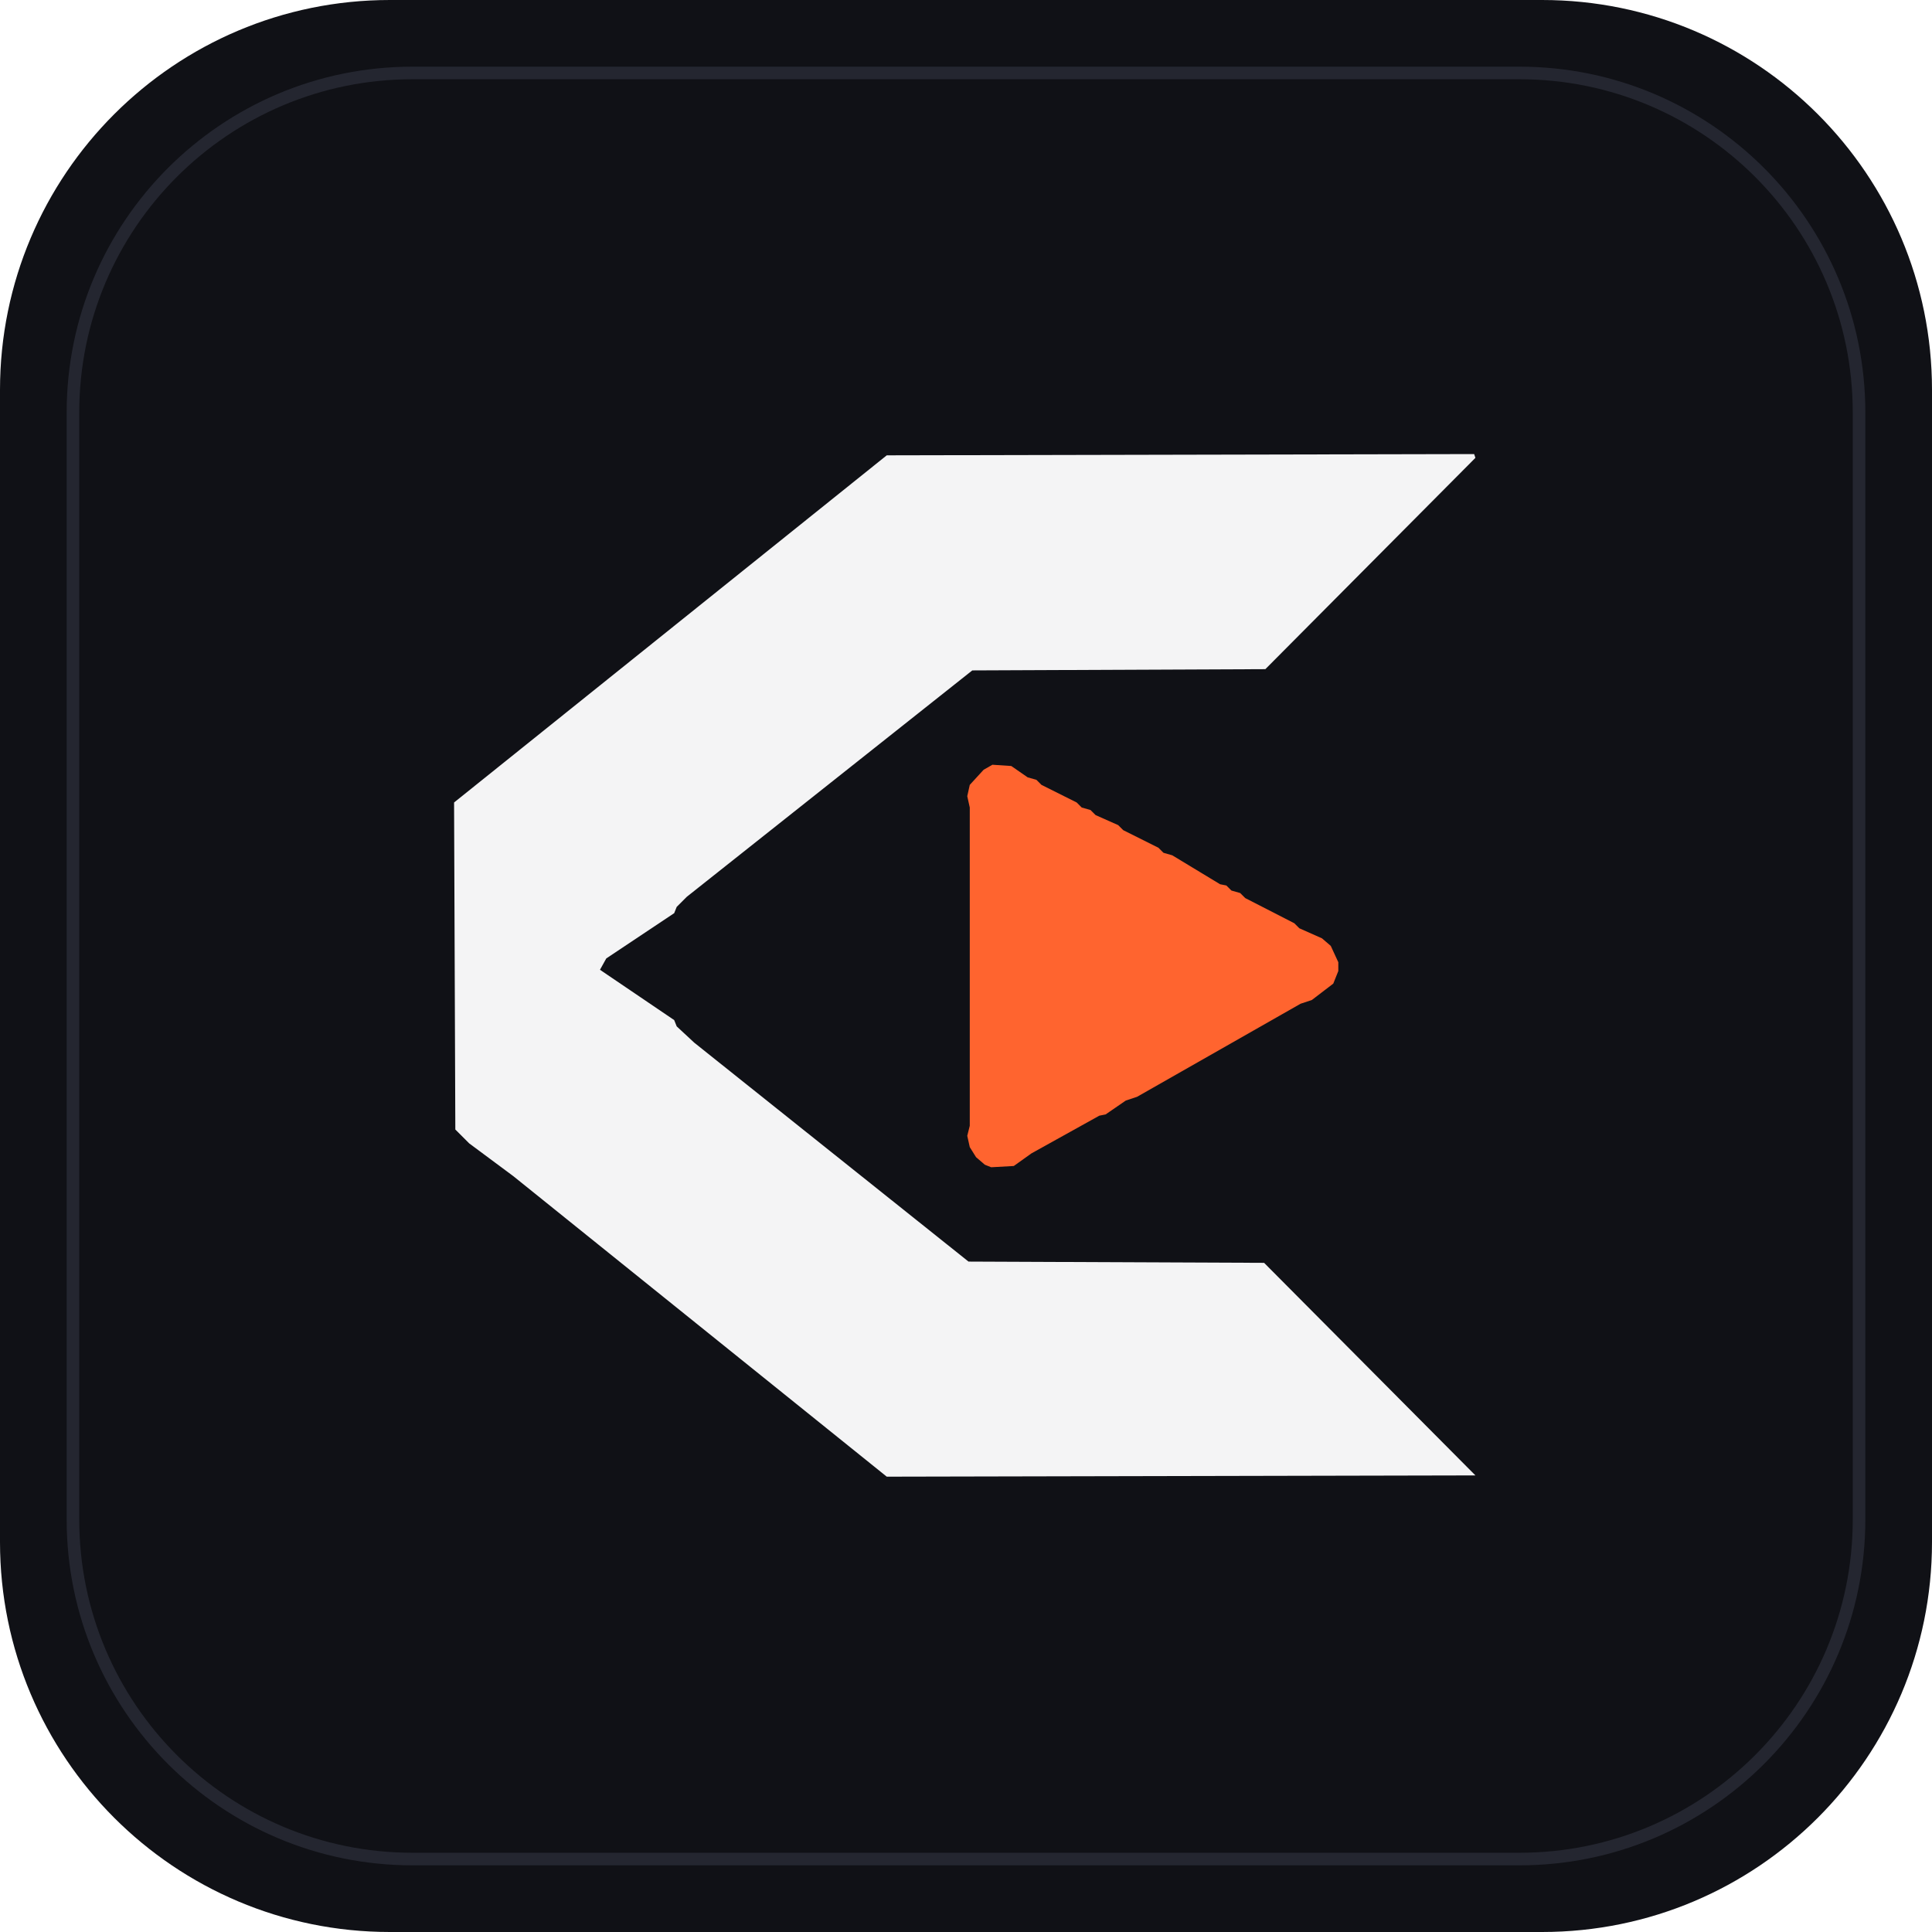
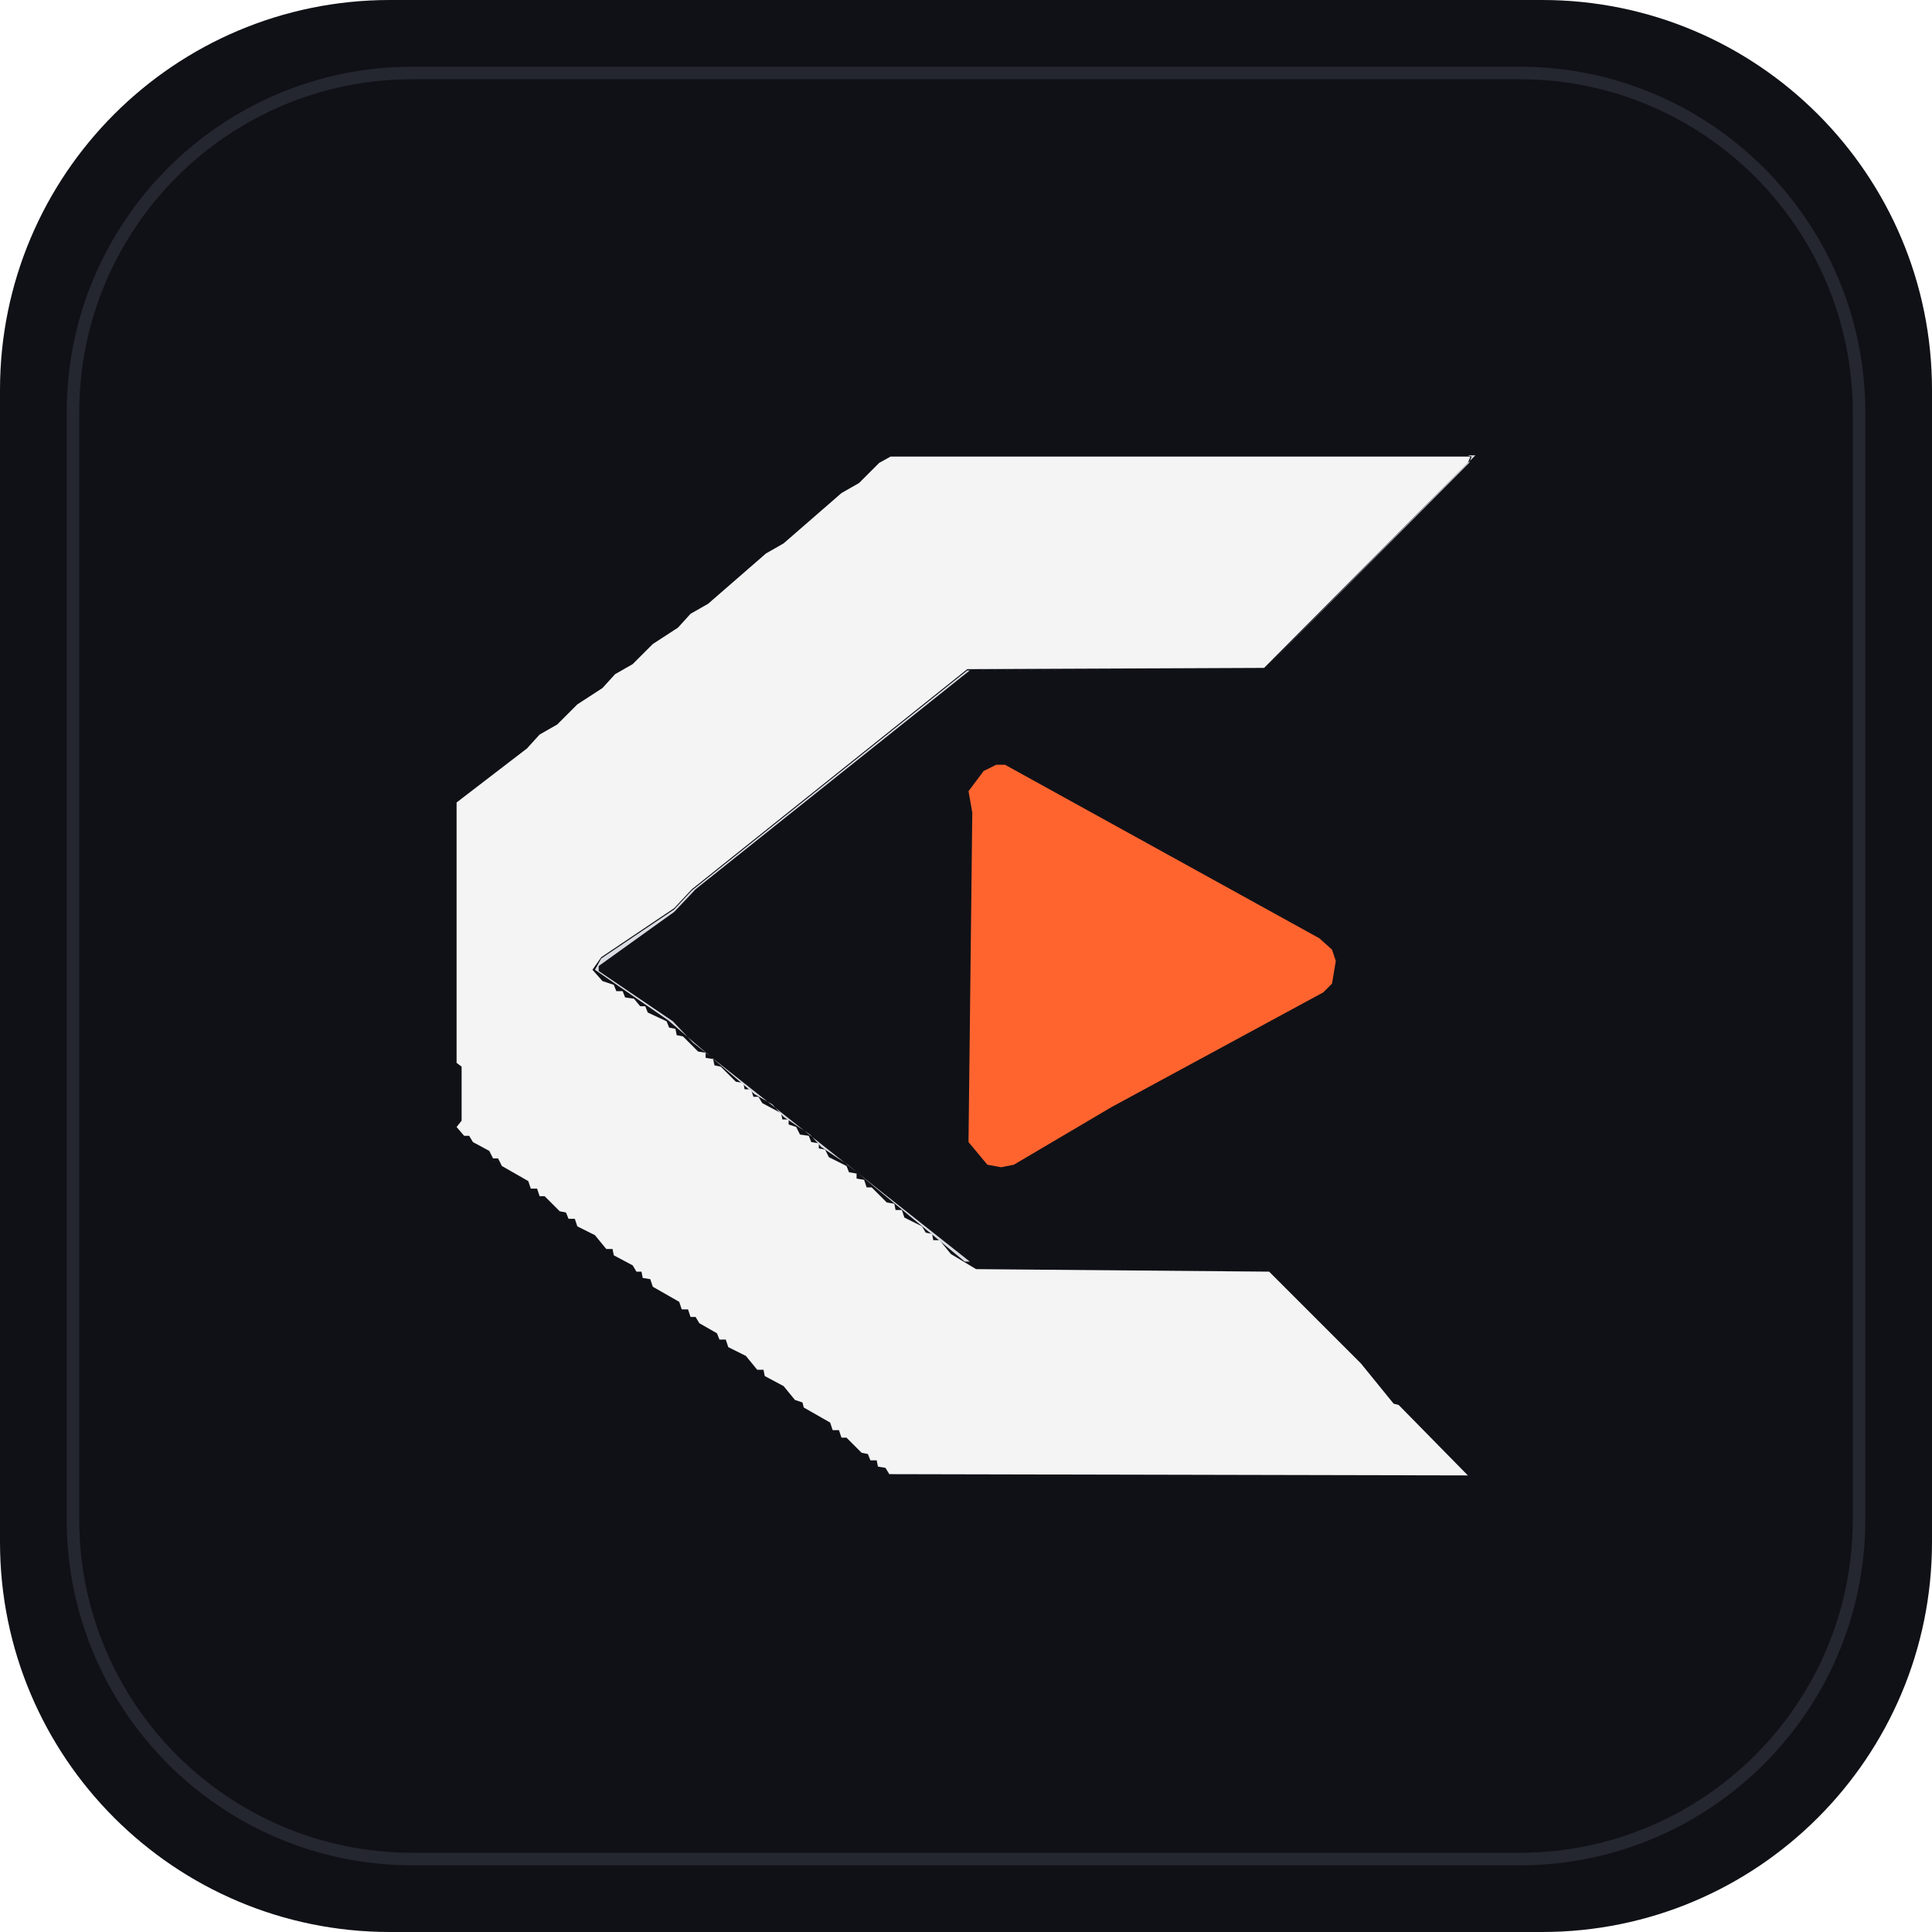
- <svg xmlns="http://www.w3.org/2000/svg" viewBox="0 0 1536 1536" role="img" aria-label="CADR Studio logo">
-   <rect width="1536" height="1536" rx="310" fill="#101116" />
-   <rect x="58" y="58" width="1420" height="1420" rx="270" fill="none" stroke="#242630" stroke-width="10" />
-   <path d="M361,638 L362,898 L373,909 L408,935 L705,1174 L1173,1173 L1005,1004 L770,1003 L552,829 L538,816 L536,811 L477,771 L482,762 L536,726 L538,721 L546,713 L773,533 L1006,532 L1173,364 L1172,361 L705,362Z" fill="#F4F4F5" />
-   <path d="M771,624 L769,633 L771,642 L771,895 L769,903 L771,912 L776,920 L783,926 L788,928 L806,927 L820,917 L874,887 L879,886 L895,875 L904,872 L1034,798 L1043,795 L1060,782 L1064,772 L1064,765 L1058,752 L1051,746 L1033,738 L1029,734 L990,714 L986,710 L979,708 L975,704 L970,703 L932,680 L925,678 L921,674 L893,660 L889,656 L871,648 L867,644 L860,642 L856,638 L828,624 L824,620 L817,618 L804,609 L789,608 L782,612Z" fill="#FF642F" />
+ <svg xmlns="http://www.w3.org/2000/svg" viewBox="0 0 512 512" role="img" aria-label="CADR Studio app icon">
+   <g transform="scale(0.3333333)">
+     <rect width="1536" height="1536" rx="310" fill="#101116" />
+     <rect x="58" y="58" width="1420" height="1420" rx="270" fill="none" stroke="#242630" stroke-width="10" />
+     <path fill="#F4F4F5" d="M1169,363 L708,363 L699,368 L683,384 L669,392 L623,432 L609,440 L563,480 L549,488 L539,499 L519,512 L503,528 L489,536 L479,547 L459,560 L443,576 L429,584 L419,595 L363,638 L363,845 L367,848 L367,891 L363,896 L369,903 L373,903 L376,908 L389,915 L392,921 L396,921 L399,927 L420,939 L422,945 L427,945 L429,951 L433,951 L445,963 L450,964 L452,969 L457,969 L459,975 L473,982 L482,993 L487,993 L488,998 L503,1006 L506,1011 L510,1011 L511,1016 L517,1017 L519,1023 L540,1035 L542,1041 L547,1041 L549,1047 L553,1047 L556,1052 L570,1060 L572,1065 L577,1065 L579,1071 L593,1078 L602,1089 L607,1089 L608,1094 L623,1102 L632,1113 L638,1115 L639,1119 L660,1131 L662,1137 L667,1137 L669,1143 L673,1143 L685,1155 L690,1156 L692,1161 L697,1161 L698,1166 L704,1167 L707,1172 L1167,1173 L1112,1117 L1108,1116 L1082,1084 L1009,1011 L776,1009 L756,997 L747,986 L742,986 L741,981 L736,980 L733,975 L719,968 L717,962 L712,962 L711,957 L705,956 L693,944 L689,944 L687,938 L681,937 L681,933 L675,932 L673,927 L659,920 L656,914 L651,913 L651,909 L645,908 L643,903 L636,902 L633,896 L627,894 L627,890 L622,890 L621,885 L606,877 L603,872 L599,872 L597,866 L592,866 L591,861 L585,860 L573,848 L568,847 L567,842 L561,841 L561,837 L555,836 L543,824 L538,823 L537,818 L532,817 L530,812 L515,805 L513,800 L509,800 L504,794 L497,793 L495,788 L490,788 L488,783 L479,780 L471,771 L478,761 L536,722 L550,707 L769,532 L1005,531 L1167,368Z" />
+     <path fill="#D9DCE3" d="M1173,362 L1167,362 L1170,363 L1168,368 L1005,532 L769,533 L550,708 L536,723 L478,762 L473,771 L531,811 L600,870 L614,878 L623,888 L644,902 L653,912 L674,926 L767,1003 L771,1003 L551,829 L535,812 L476,772 L476,768 L536,725 L553,707 L771,533 L1005,532Z" />
+     <path fill="#FF642F" d="M792,608 L782,613 L770,629 L773,646 L770,908 L785,926 L796,928 L806,926 L884,880 L1052,789 L1059,782 L1062,764 L1059,755 L1049,746 L799,608Z" />
+   </g>
</svg>
